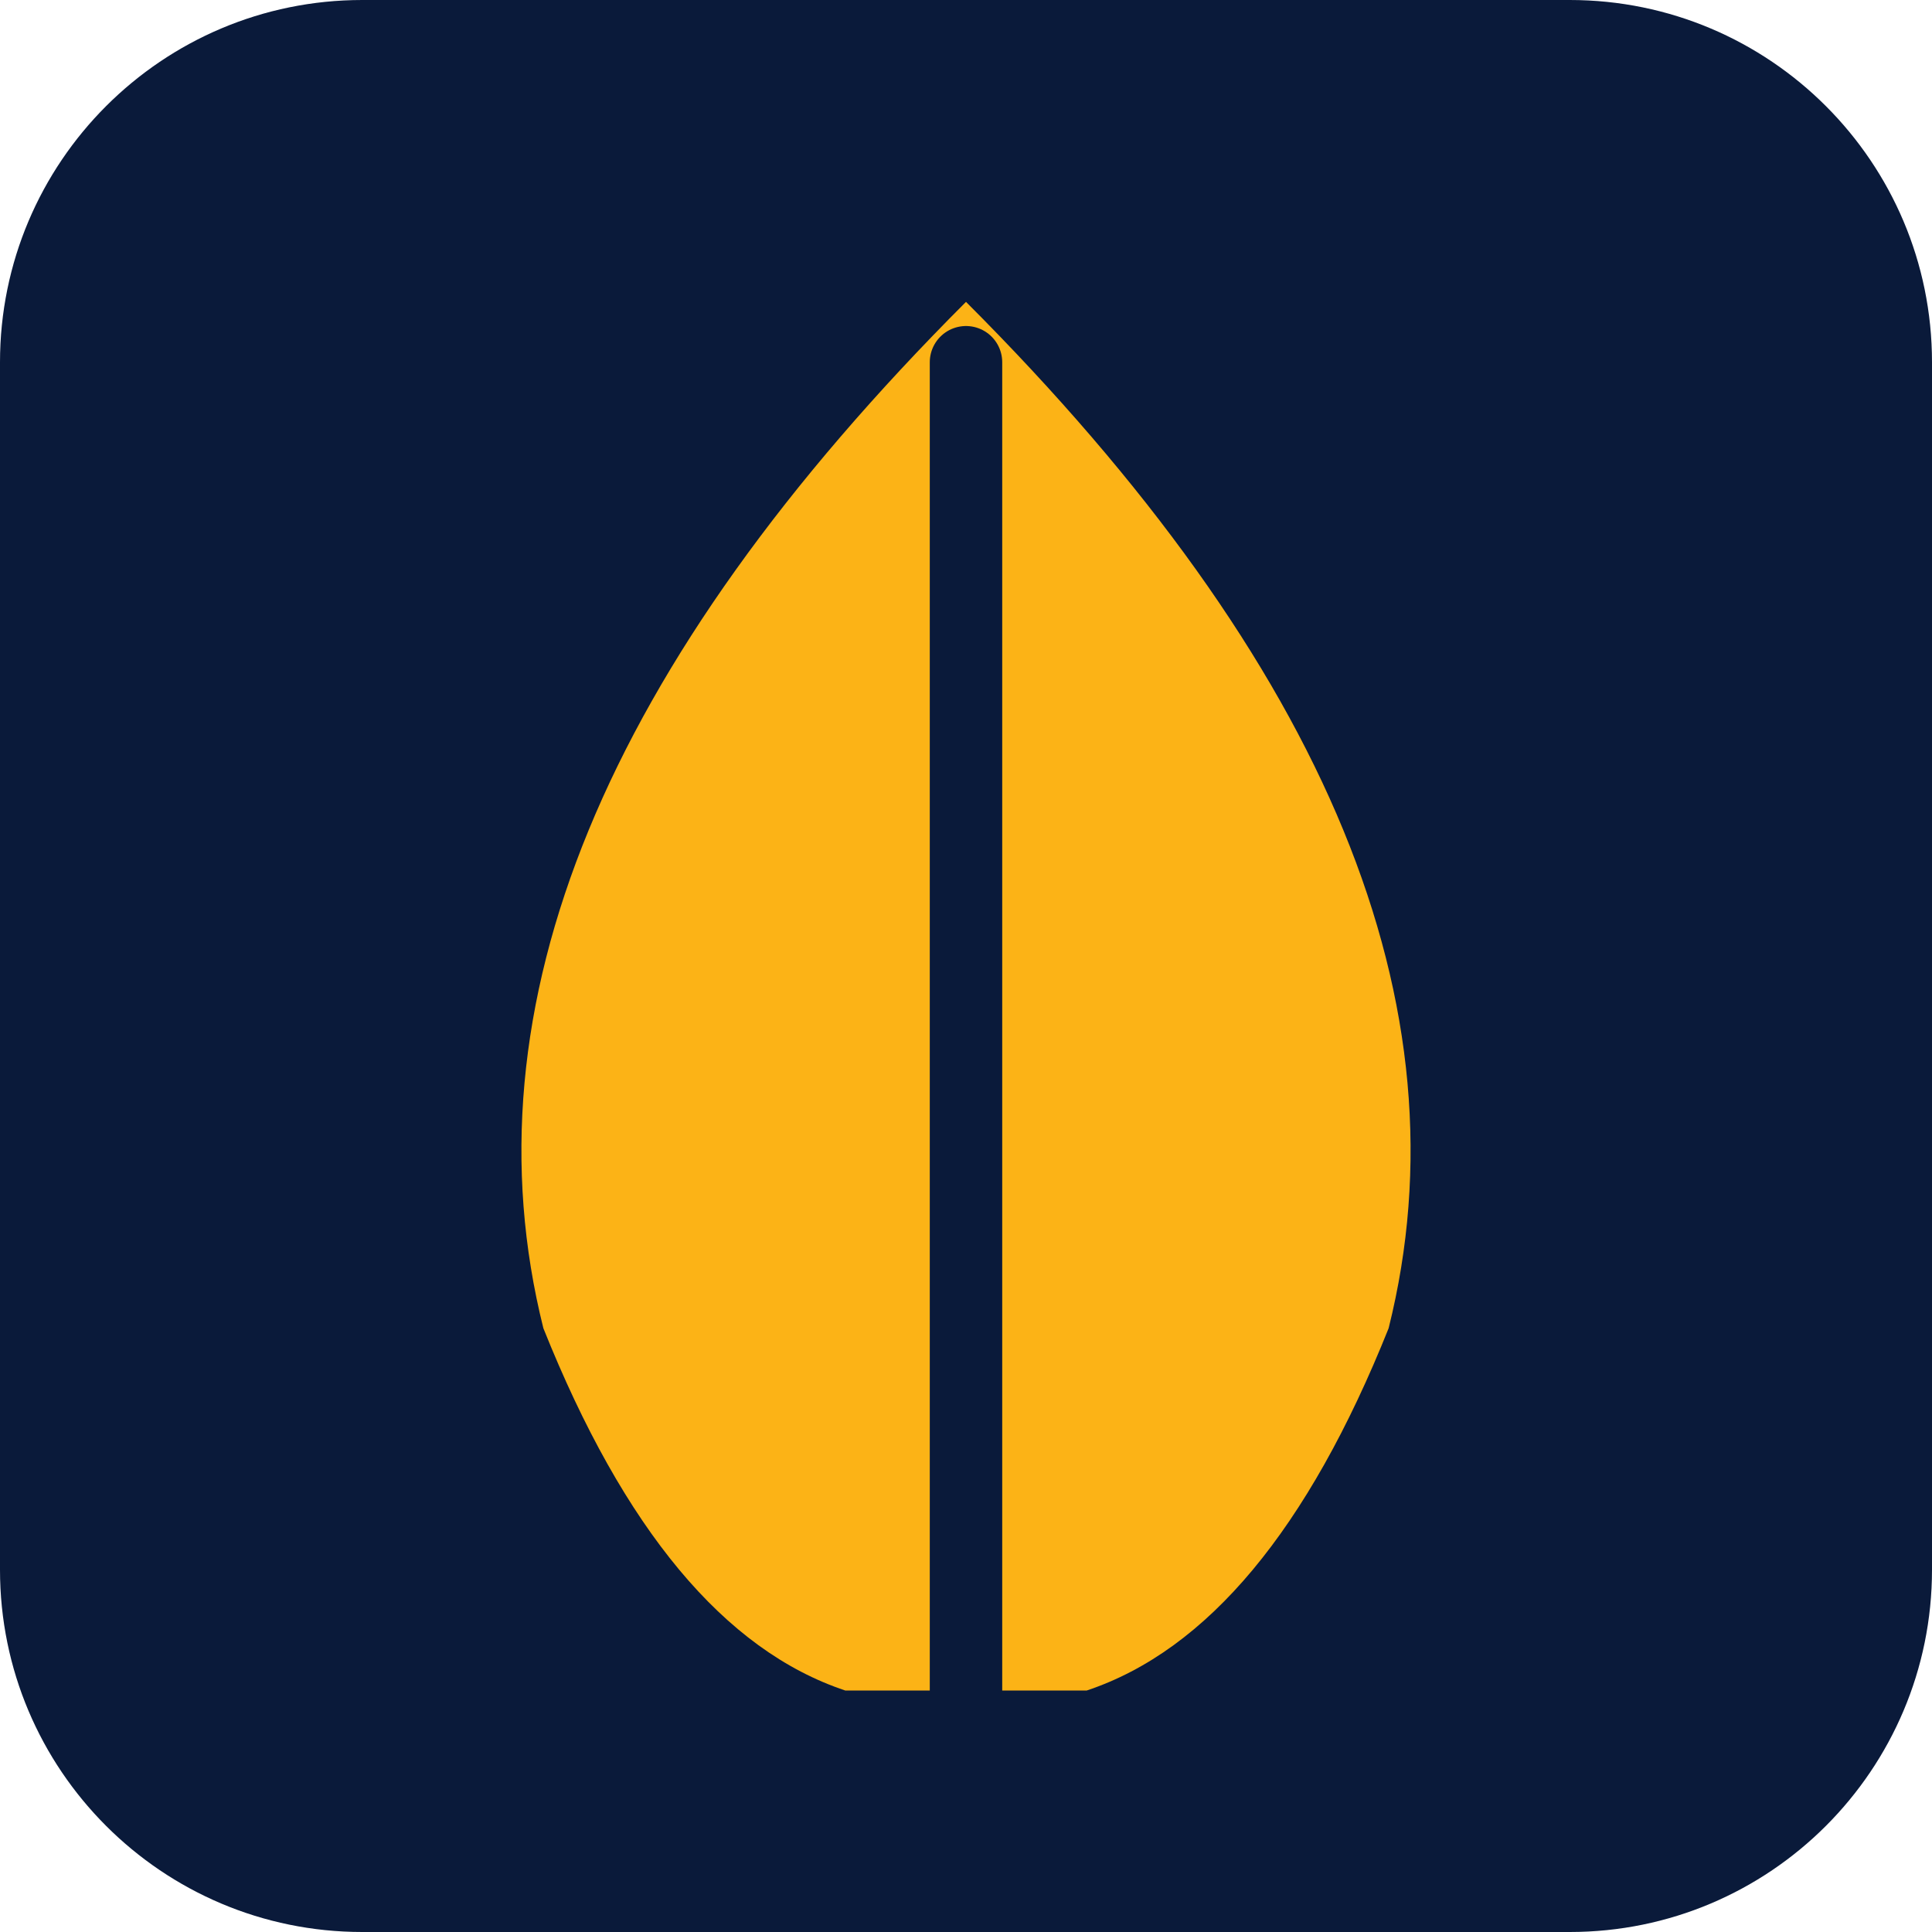
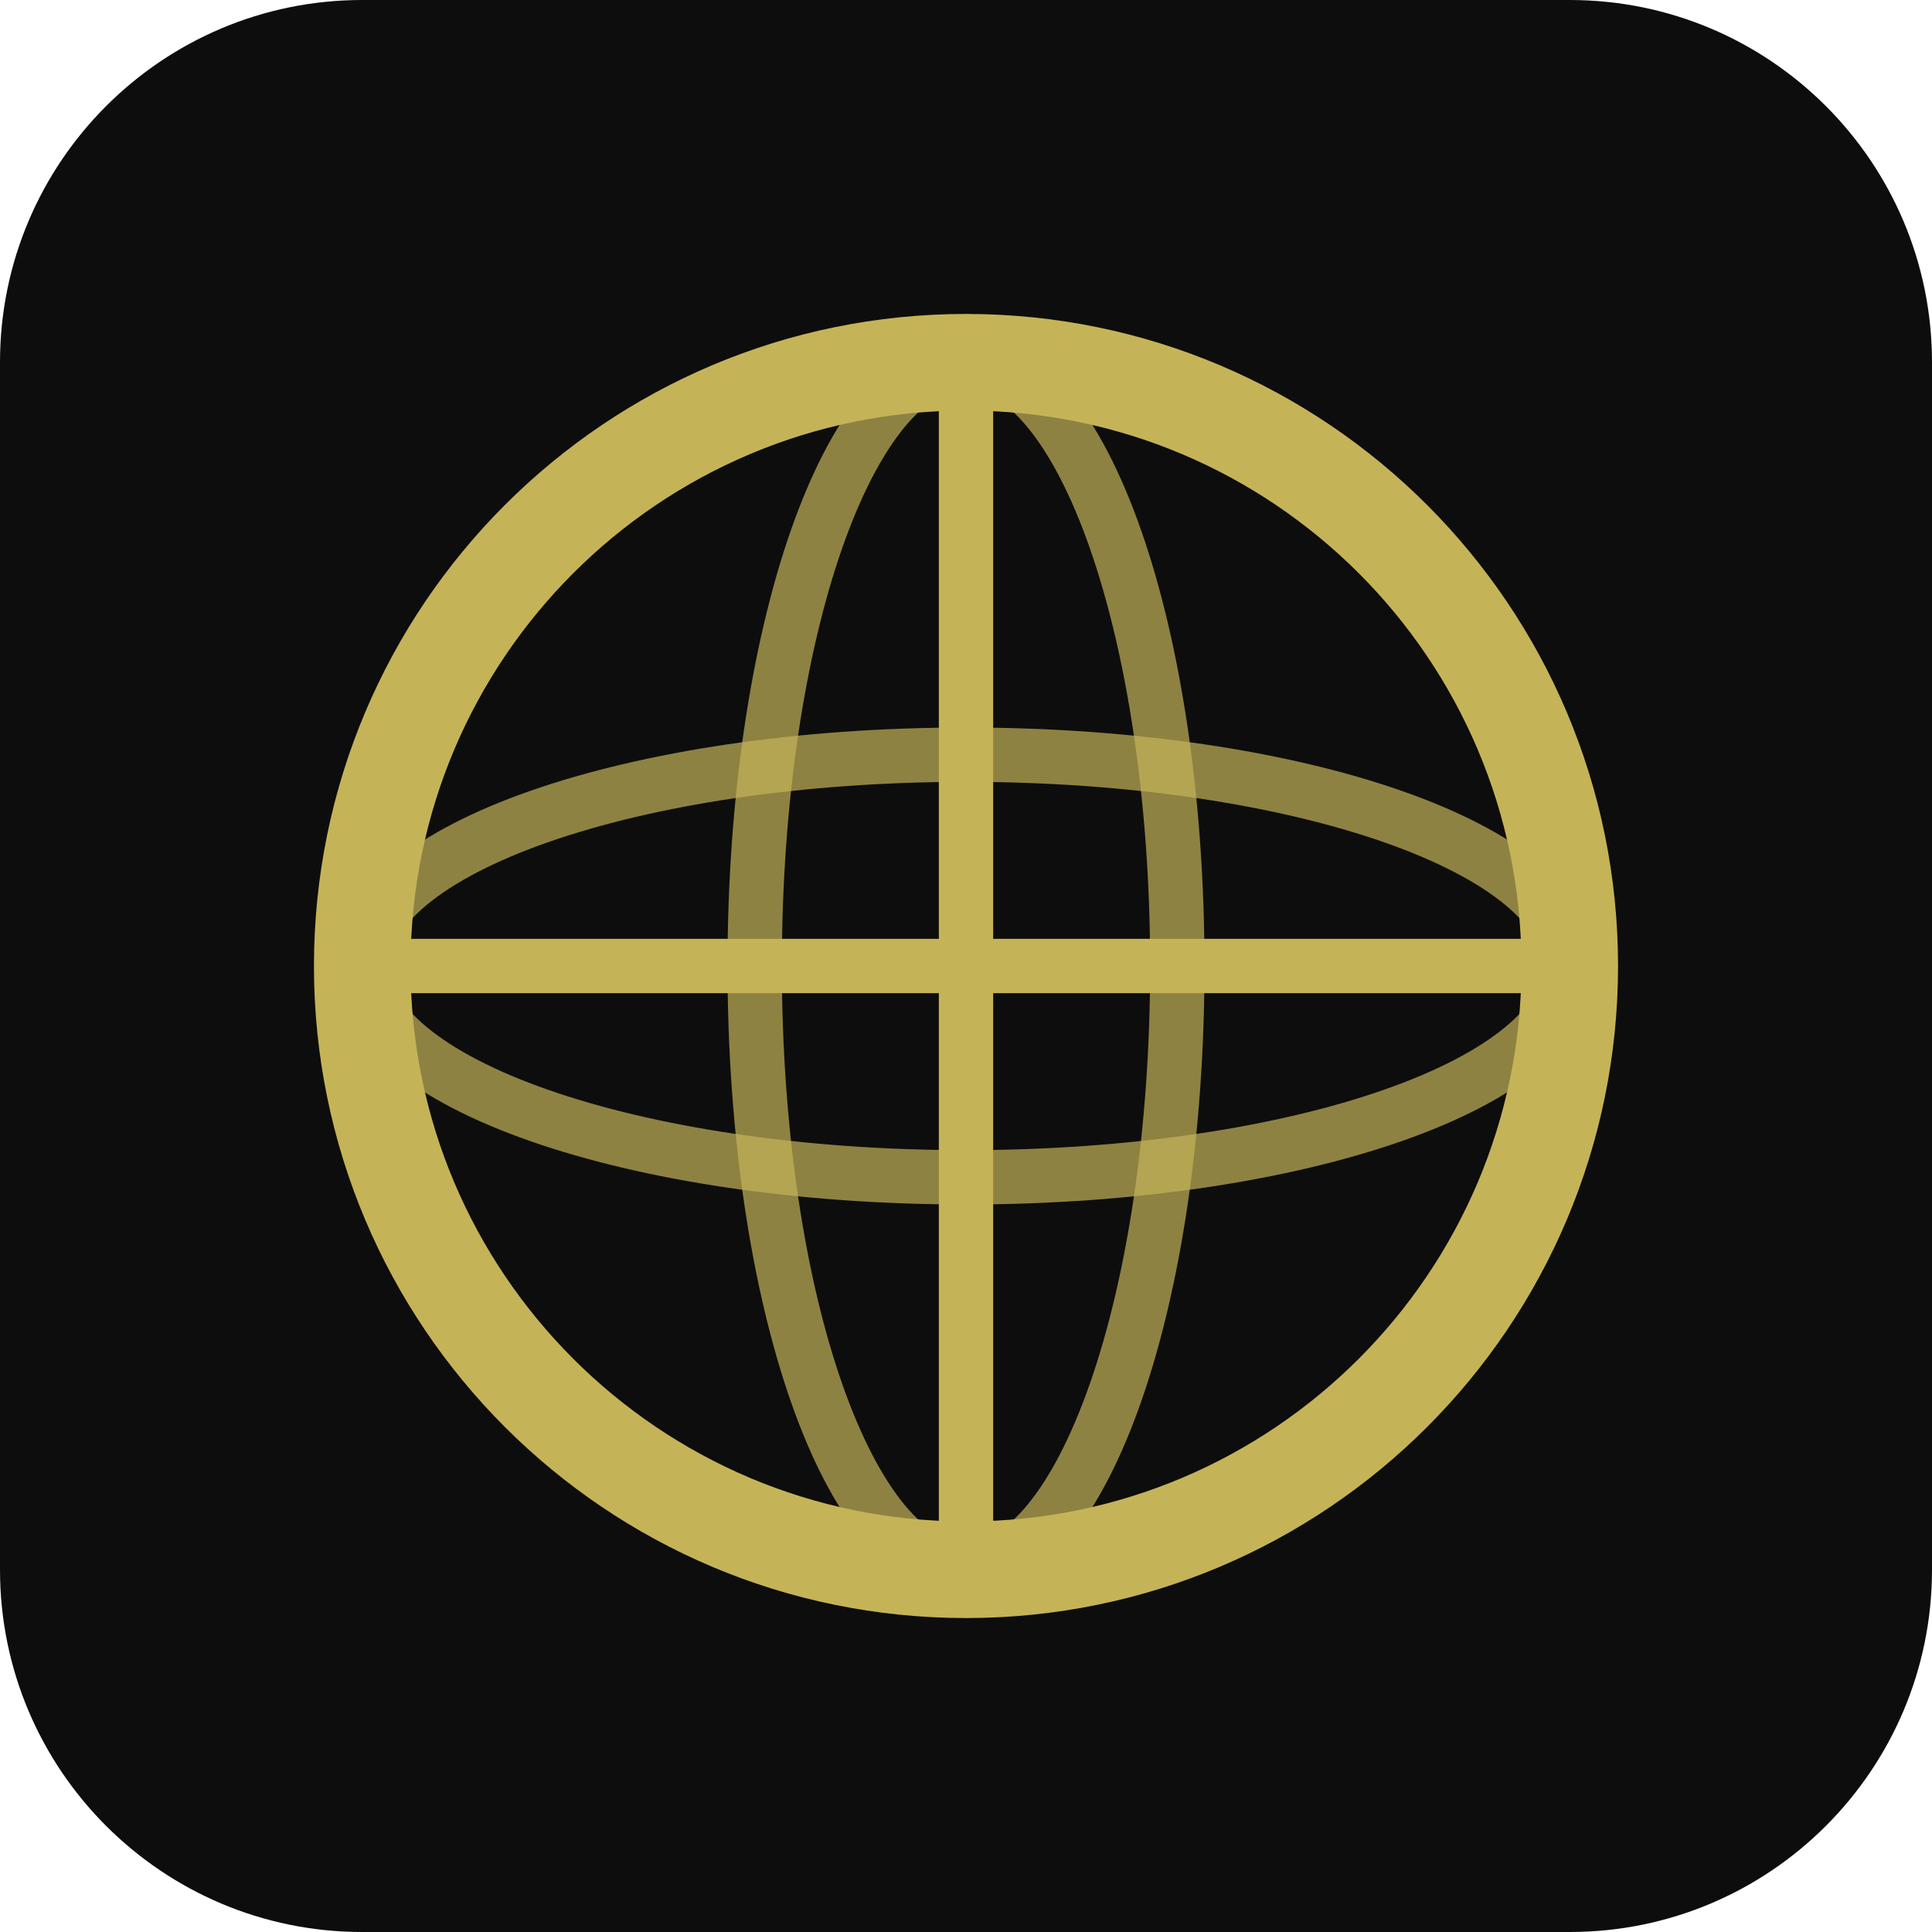
<svg xmlns="http://www.w3.org/2000/svg" viewBox="0 0 32 32">
-   <rect width="32" height="32" rx="6" fill="#0a1a3a" />
-   <path fill="#fcb316" d="M16 5 Q7 14 9 22 Q11 27 14 28 L18 28 Q21 27 23 22 Q25 14 16 5 Z" />
-   <line x1="16" y1="6" x2="16" y2="28" stroke="#0a1a3a" stroke-width="1.2" stroke-linecap="round" />
+   <rect width="32" height="32" rx="6" fill="#0d0d0d" />
+   <circle cx="16" cy="16" r="10" fill="none" stroke="#c5b358" stroke-width="1.6" />
+   <ellipse cx="16" cy="16" rx="10" ry="3.5" fill="none" stroke="#c5b358" stroke-width="0.9" opacity="0.7" />
+   <ellipse cx="16" cy="16" rx="3.5" ry="10" fill="none" stroke="#c5b358" stroke-width="0.9" opacity="0.7" />
+   <line x1="6" y1="16" x2="26" y2="16" stroke="#c5b358" stroke-width="0.9" />
+   <line x1="16" y1="6" x2="16" y2="26" stroke="#c5b358" stroke-width="0.9" />
</svg>
